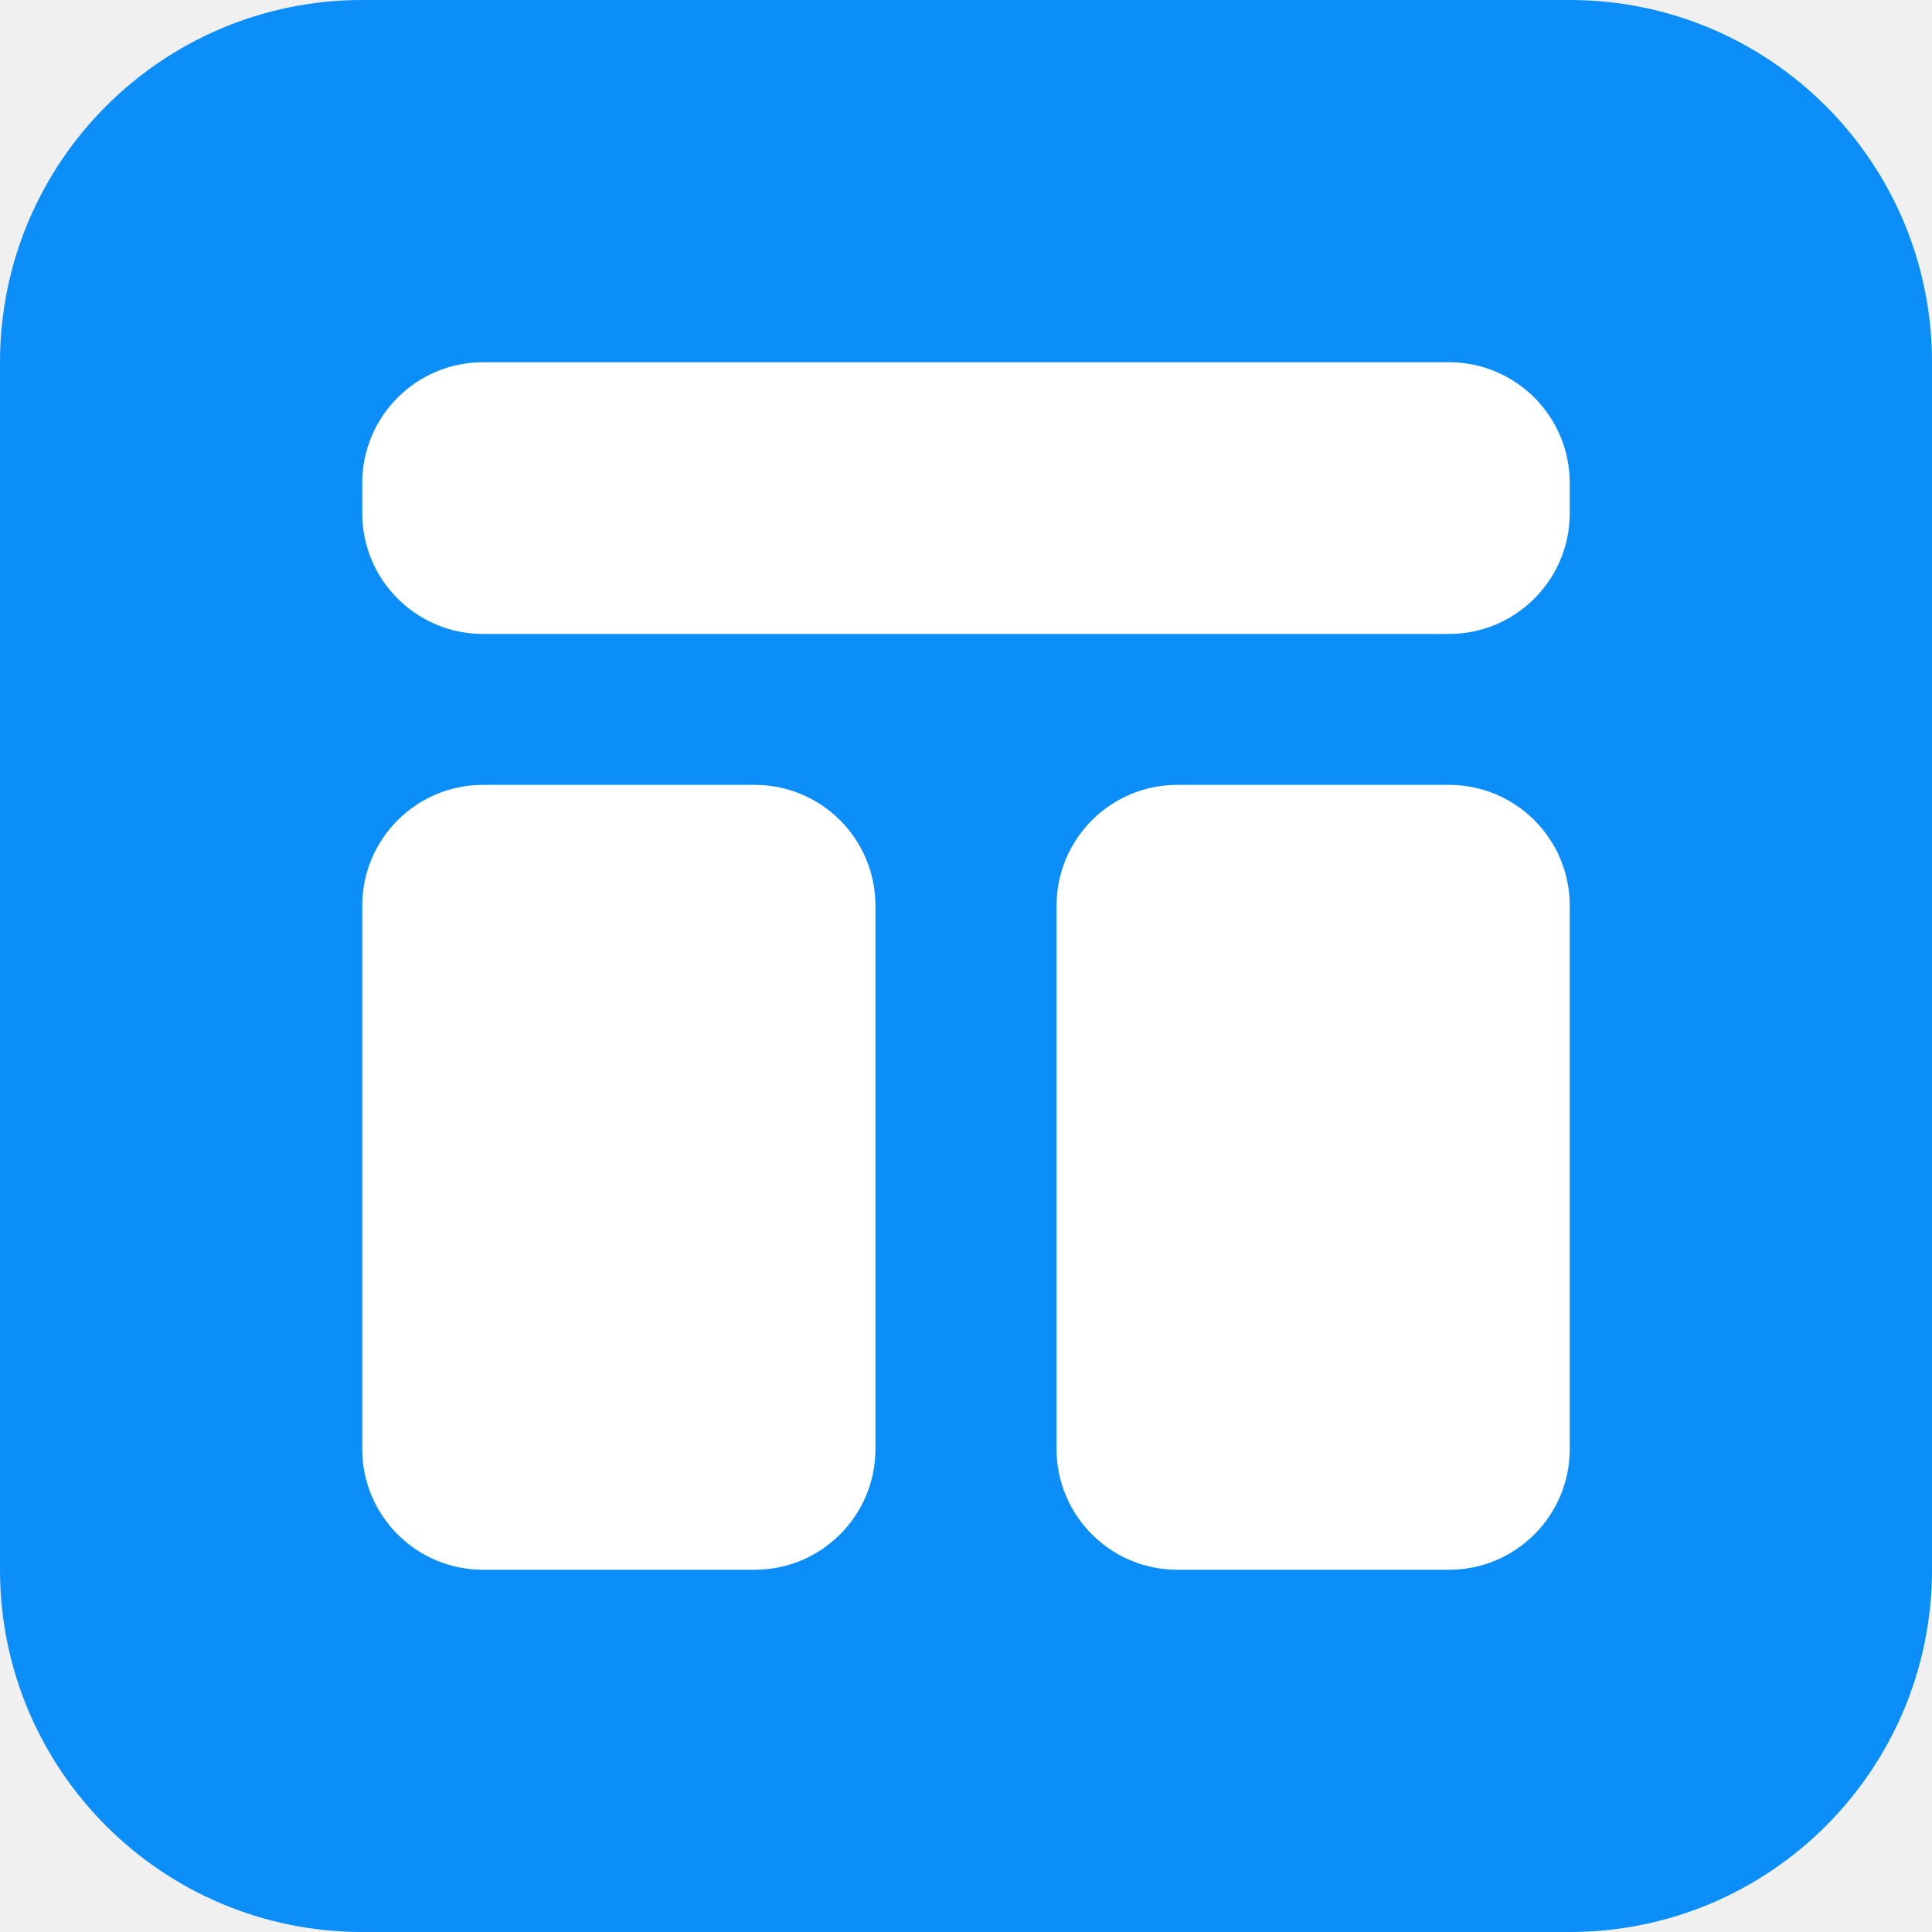
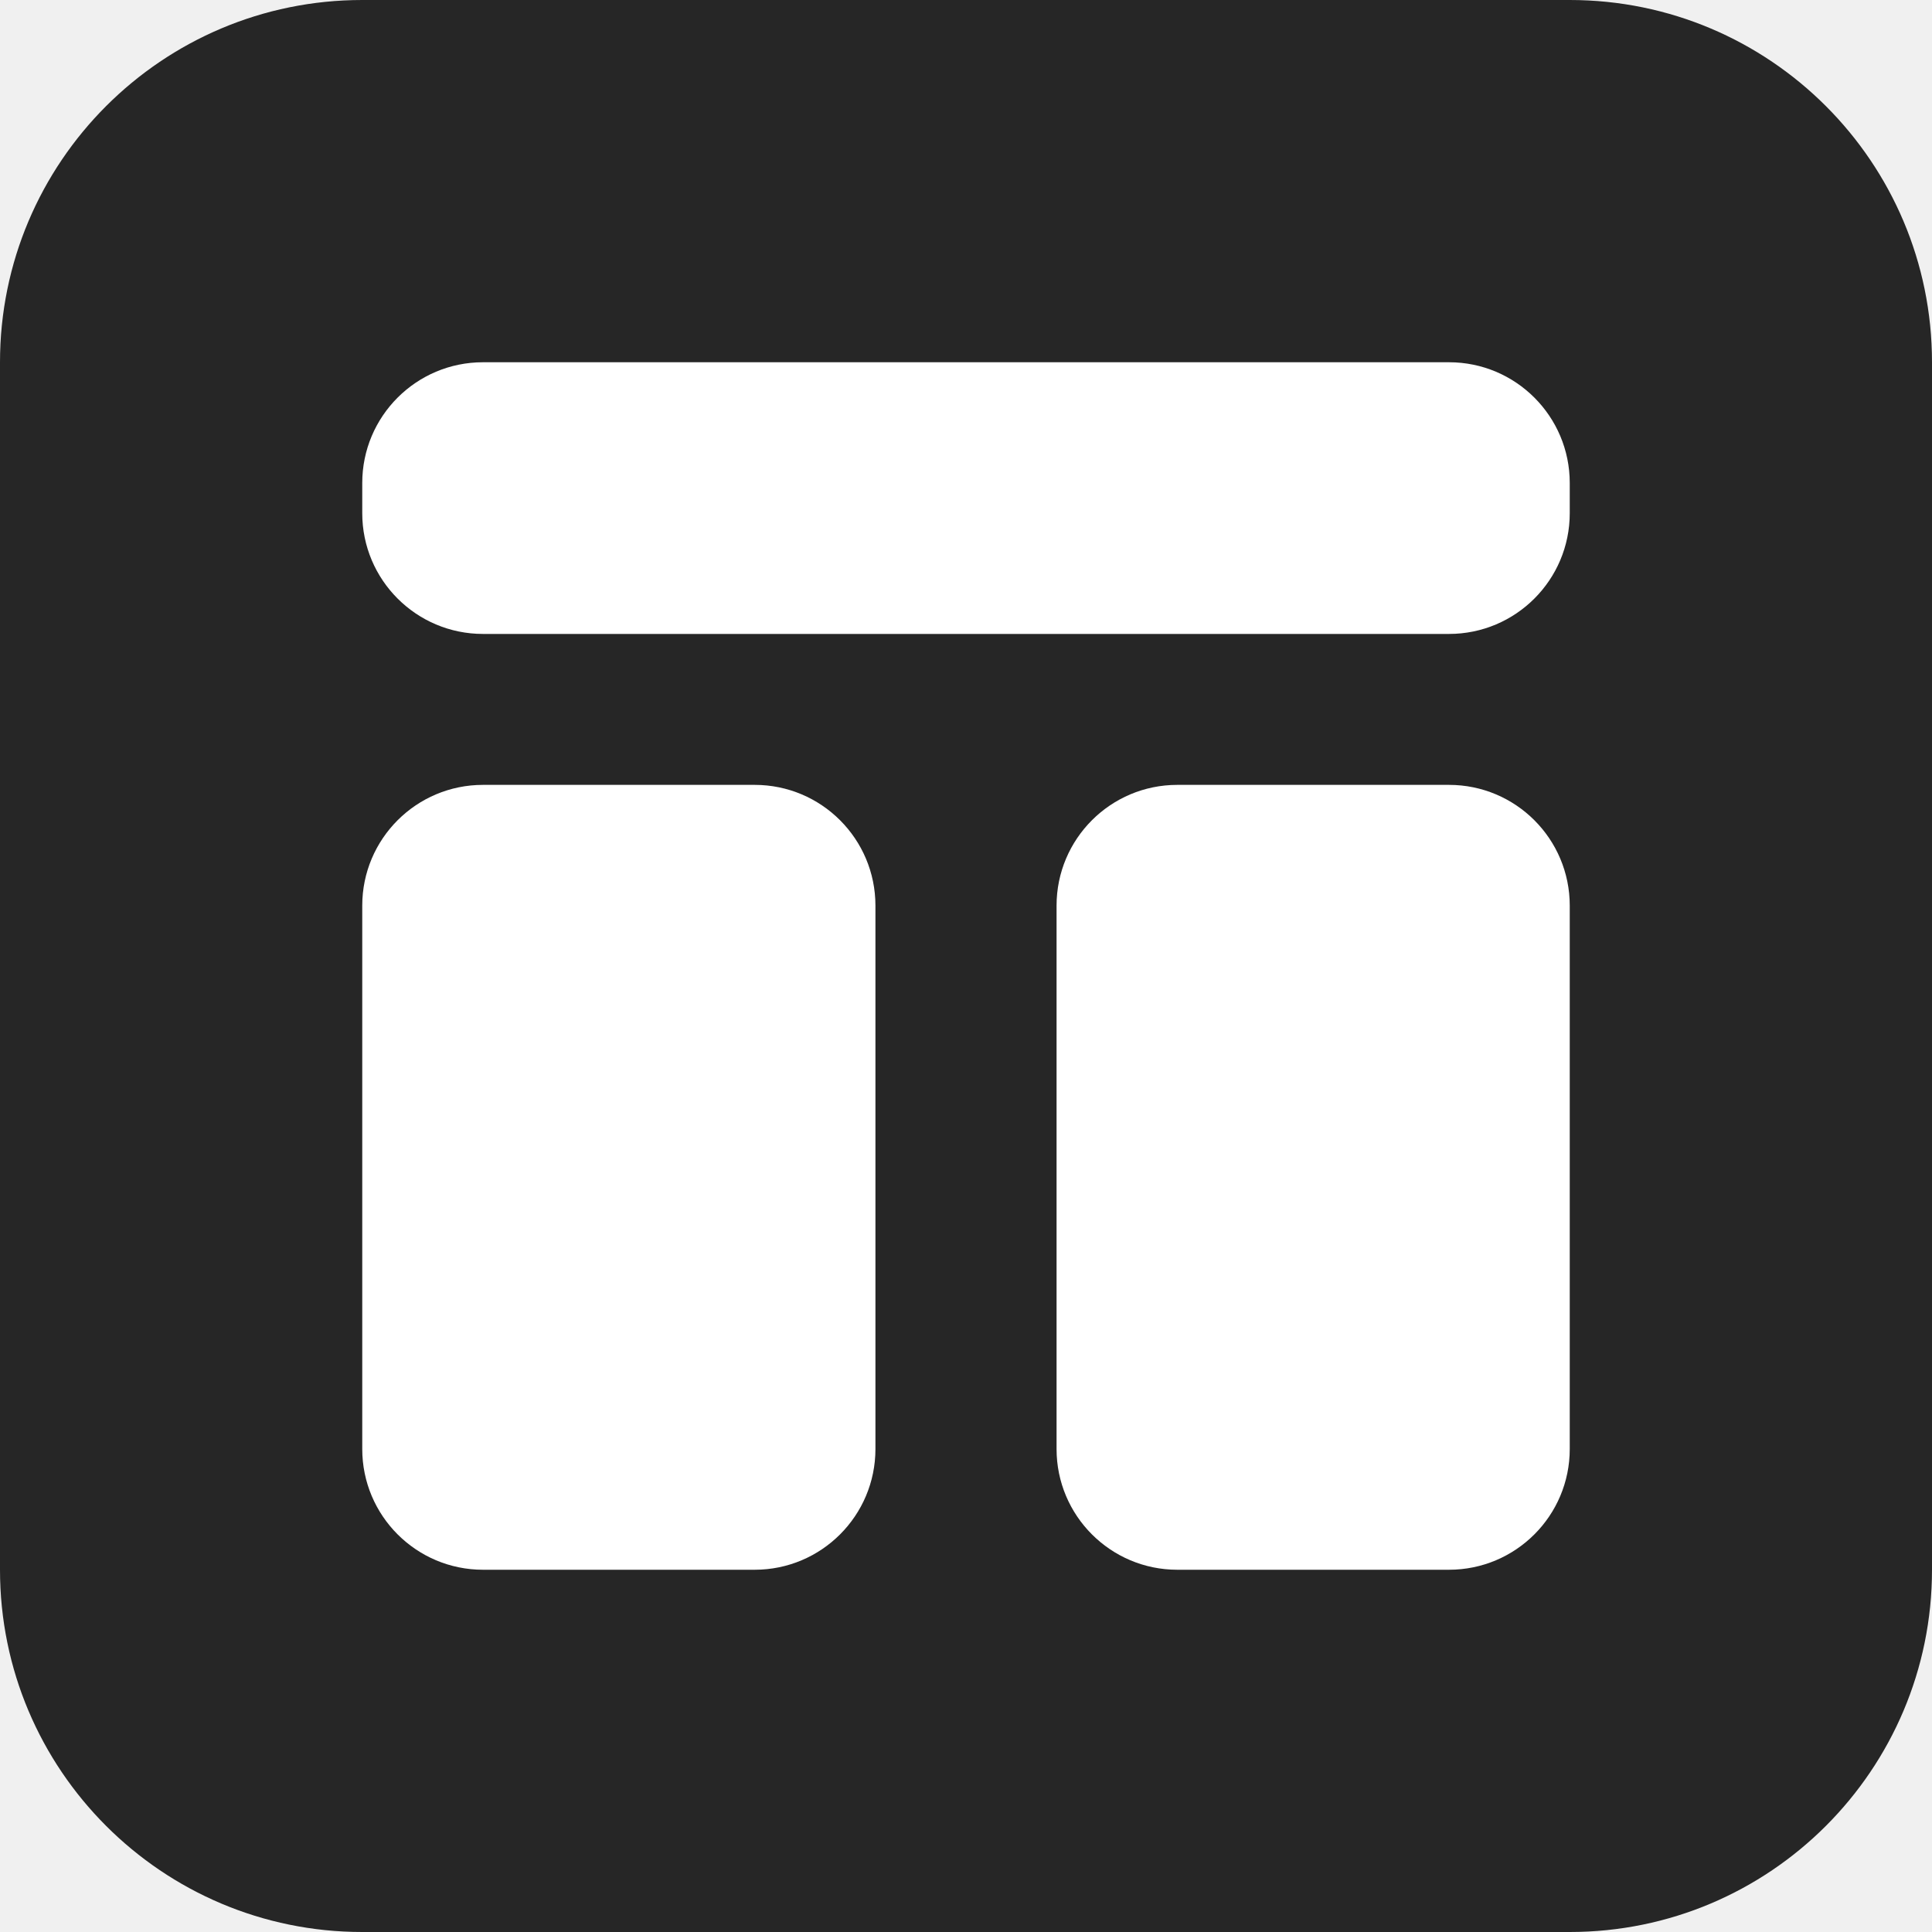
<svg xmlns="http://www.w3.org/2000/svg" viewBox="0 0 64 64" width="64" height="64" role="img" aria-label="Sketch">
-   <rect width="64" height="64" rx="12" fill="#0C8EF8" />
+   <rect width="64" height="64" rx="12" fill="#262626" />
  <rect x="12" y="12" width="40" height="9" rx="4" fill="#FFFFFF" />
  <rect x="12" y="26" width="17" height="26" rx="4" fill="#FFFFFF" />
  <rect x="35" y="26" width="17" height="26" rx="4" fill="#FFFFFF" />
</svg>
